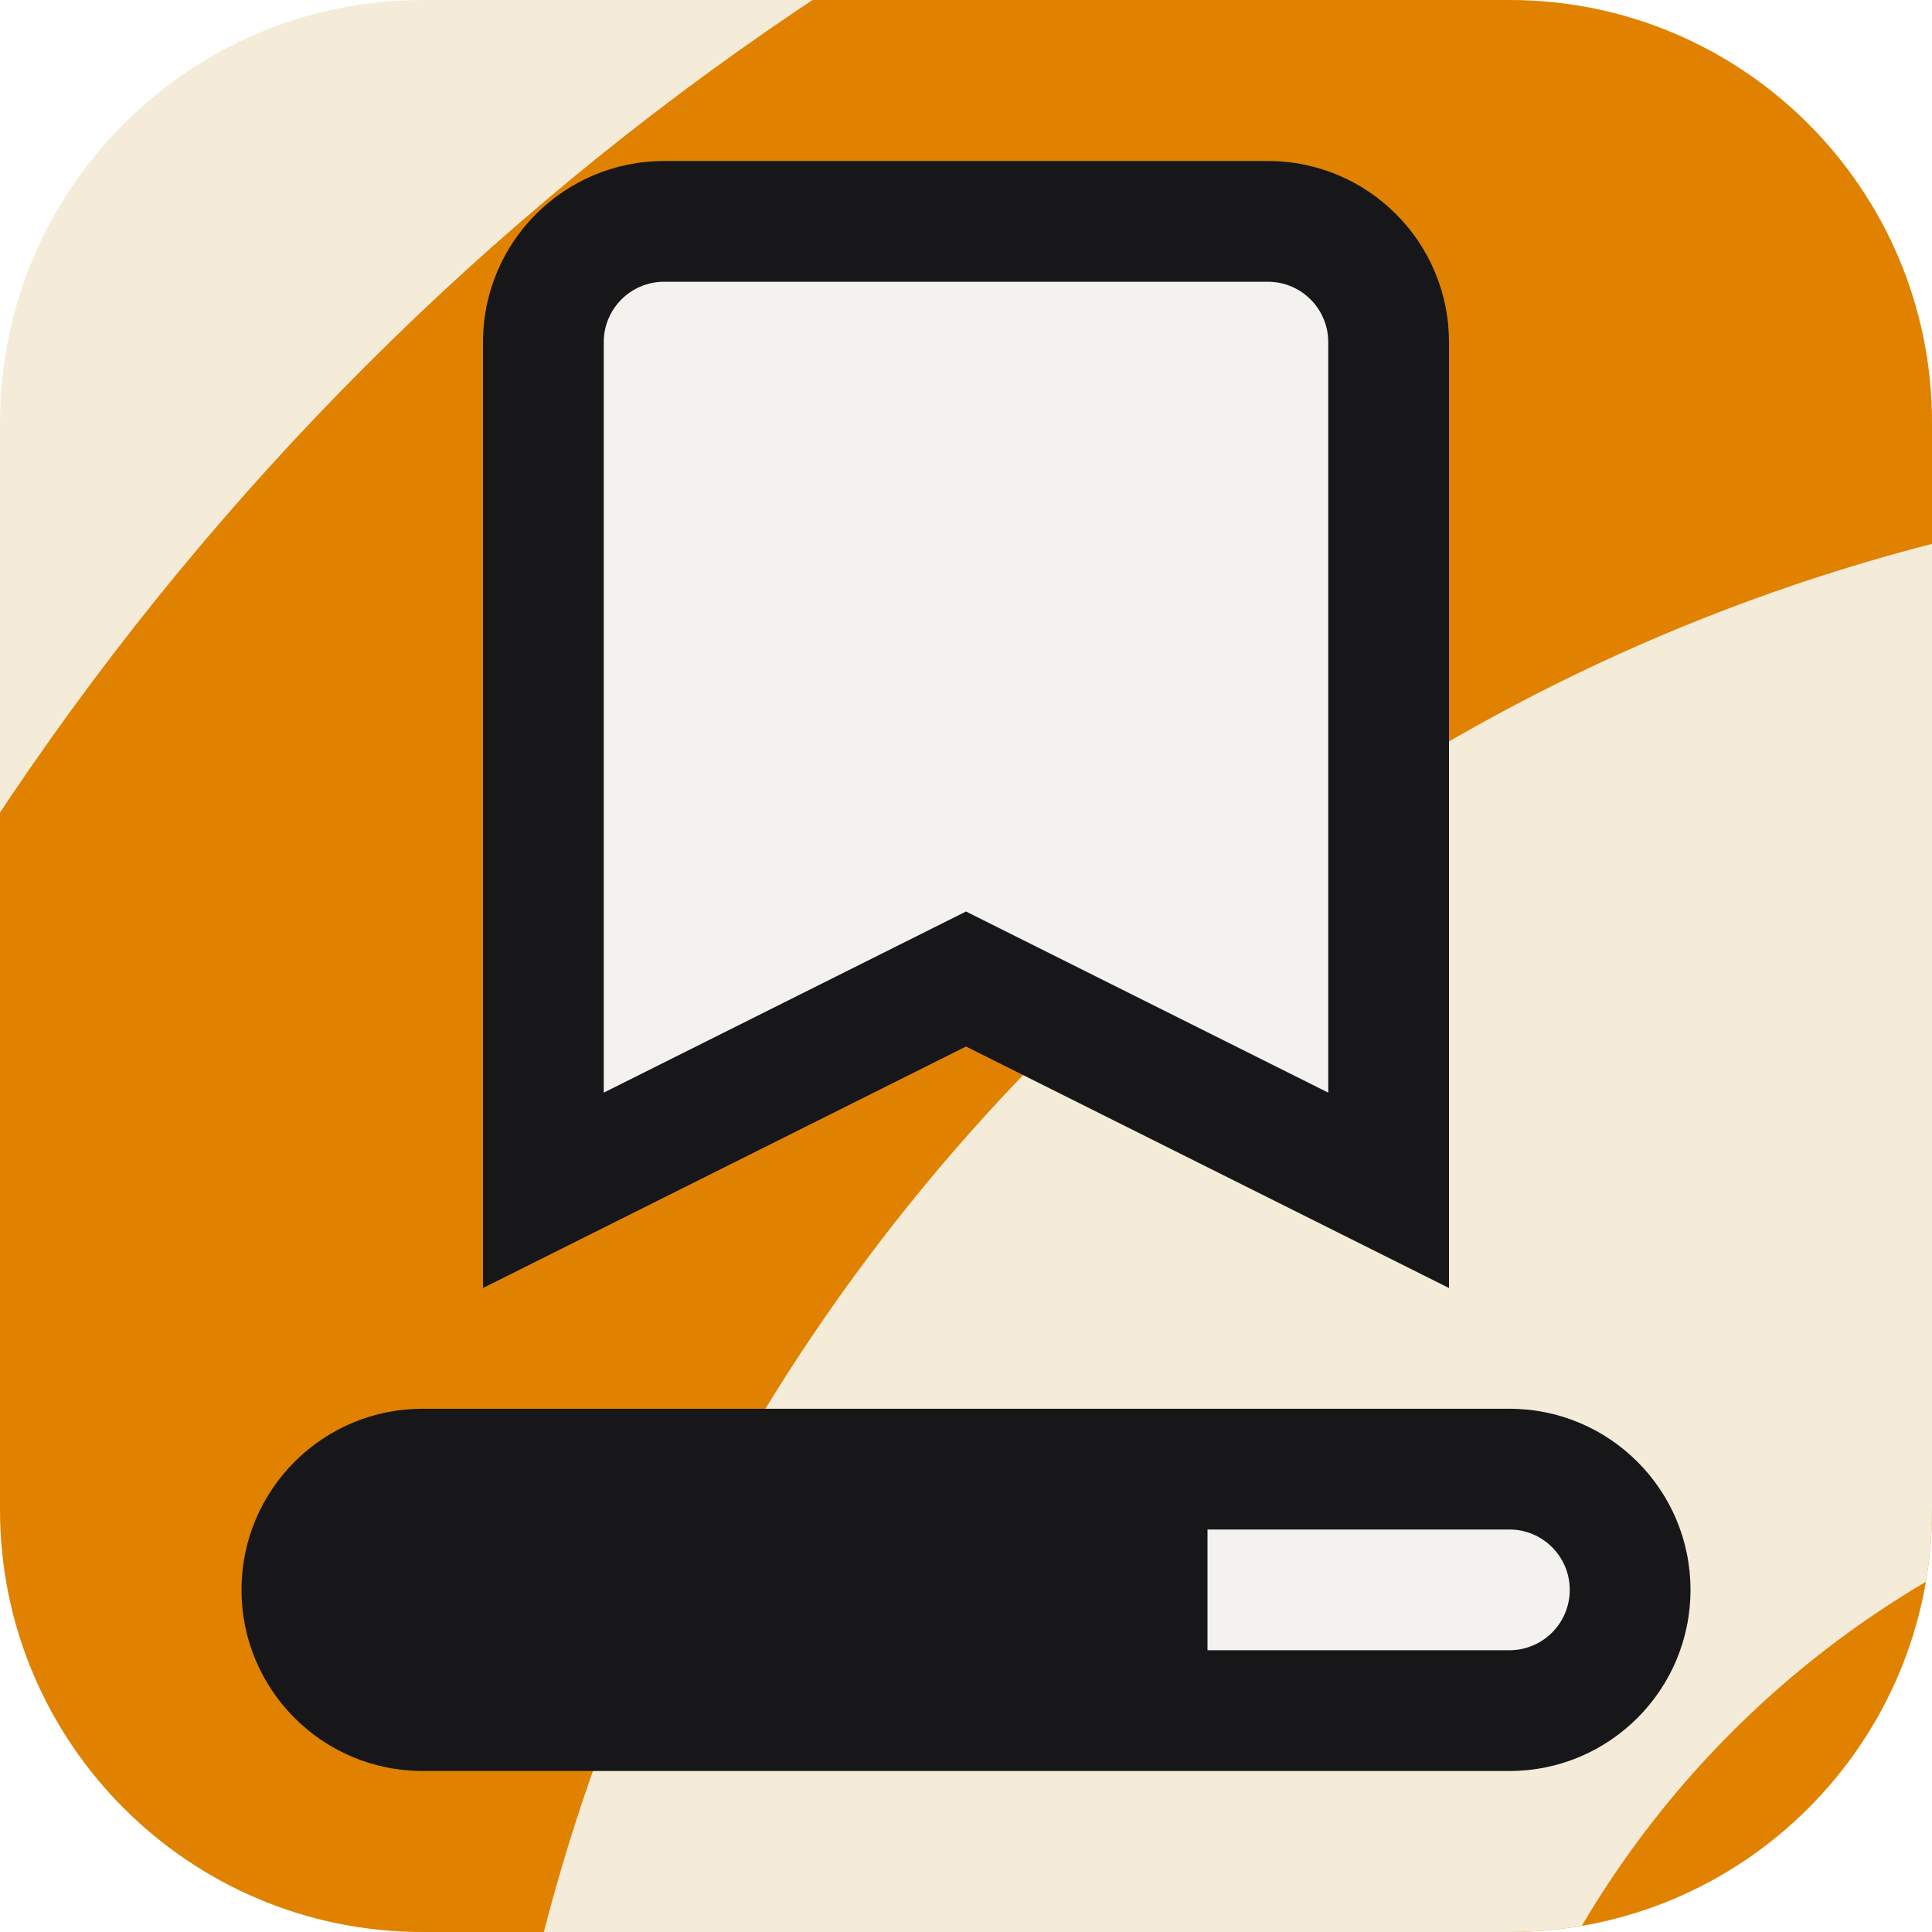
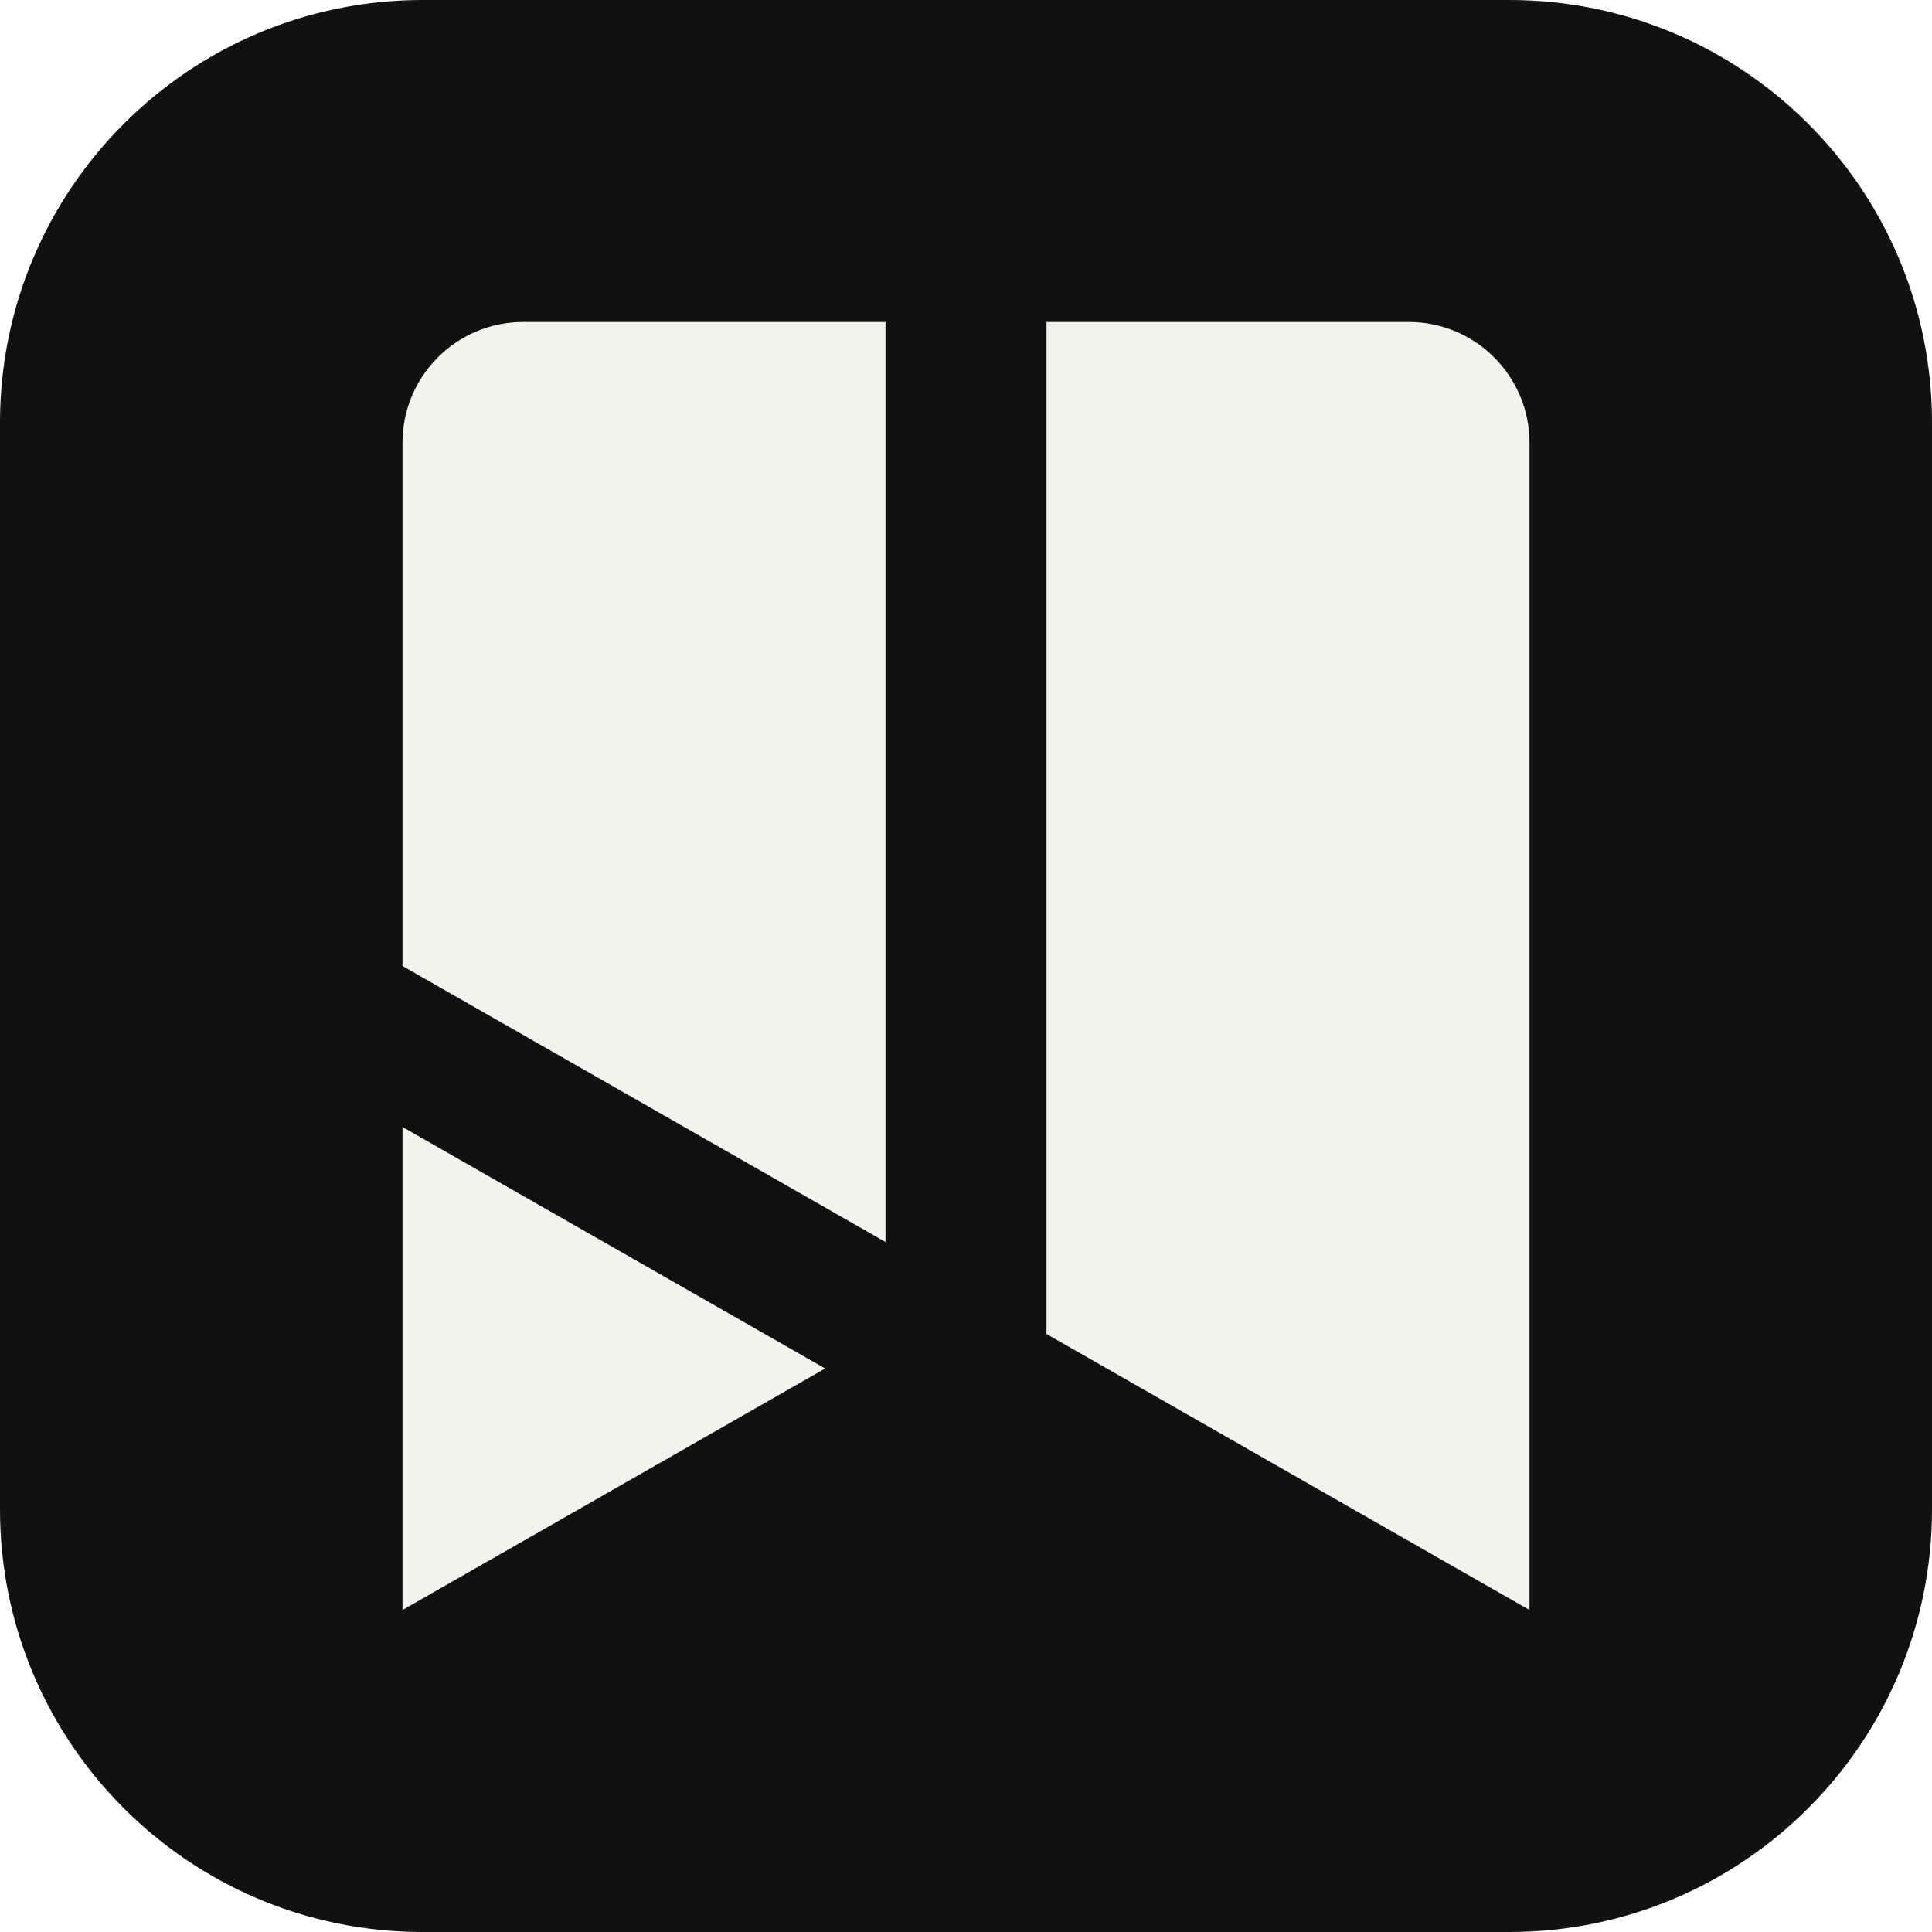
<svg xmlns="http://www.w3.org/2000/svg" viewBox="0 0 48 48">
-   <defs>
-     <clipPath id="tile">
-       <rect width="48" height="48" rx="10.5" />
-     </clipPath>
-   </defs>
-   <g clip-path="url(#tile)">
-     <rect width="48" height="48" fill="#F4ECD8" />
-     <circle cx="60" cy="60" r="72" fill="#E08200" />
-     <circle cx="60" cy="60" r="48" fill="#F4ECD8" />
-     <circle cx="60" cy="60" r="24" fill="#E08200" />
-   </g>
-   <path d="M16.5 4H31.5A4.5 4.5 0 0 1 36 8.5V32L24 26L12 32V8.5A4.5 4.5 0 0 1 16.5 4Z" fill="#17171A" />
-   <path d="M16.5 7H31.5A1.5 1.5 0 0 1 33 8.5V27.146L24 22.646L15 27.146V8.5A1.5 1.5 0 0 1 16.5 7Z" fill="#F3F2EE" />
-   <rect x="6" y="35" width="36" height="9" rx="4.5" fill="#17171A" />
-   <path d="M30 38H37.5A1.5 1.5 0 0 1 37.5 41H30Z" fill="#F3F2EE" />
+   <rect width="48" height="48" rx="10.5" fill="#111112" />
+   <path fill="#F3F2EE" d="M13 8L22 8L22 30.857L10 24L10 11A3 3 0 0 1 13 8ZM10 28L20.5 34L10 40L10 28ZM26 8L35 8A3 3 0 0 1 38 11L38 40L26 33.143L26 8Z" />
</svg>
